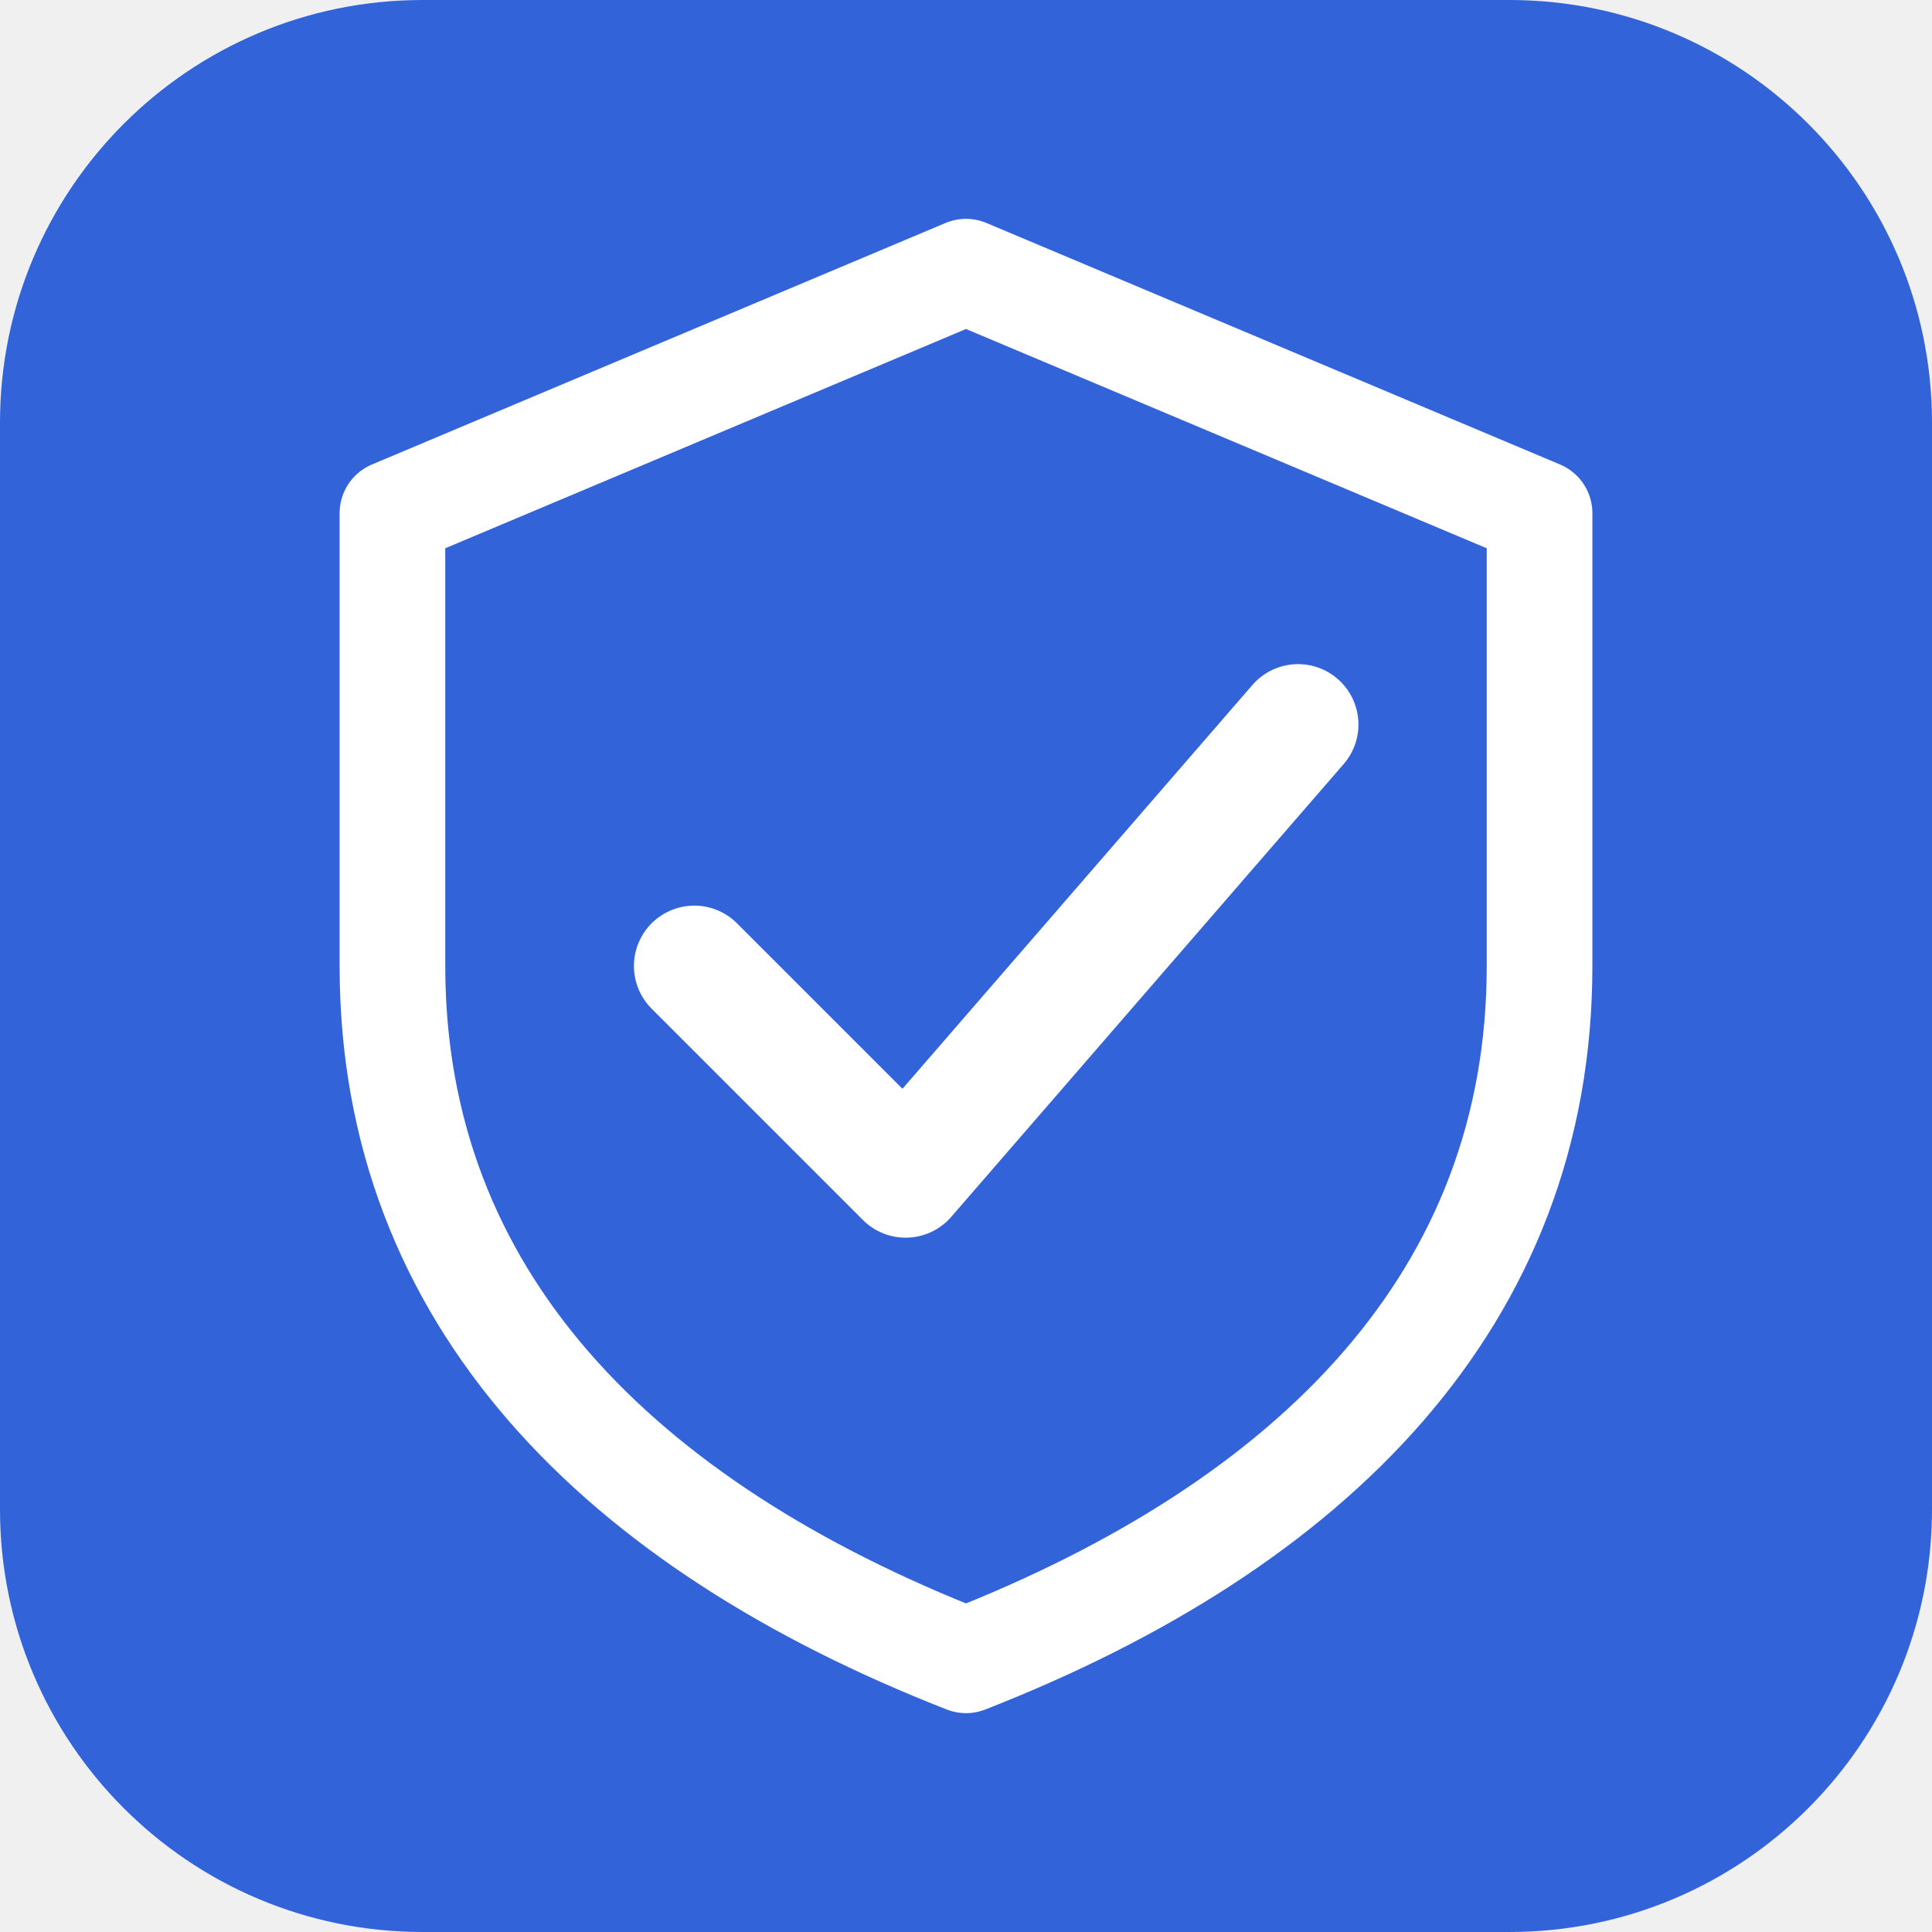
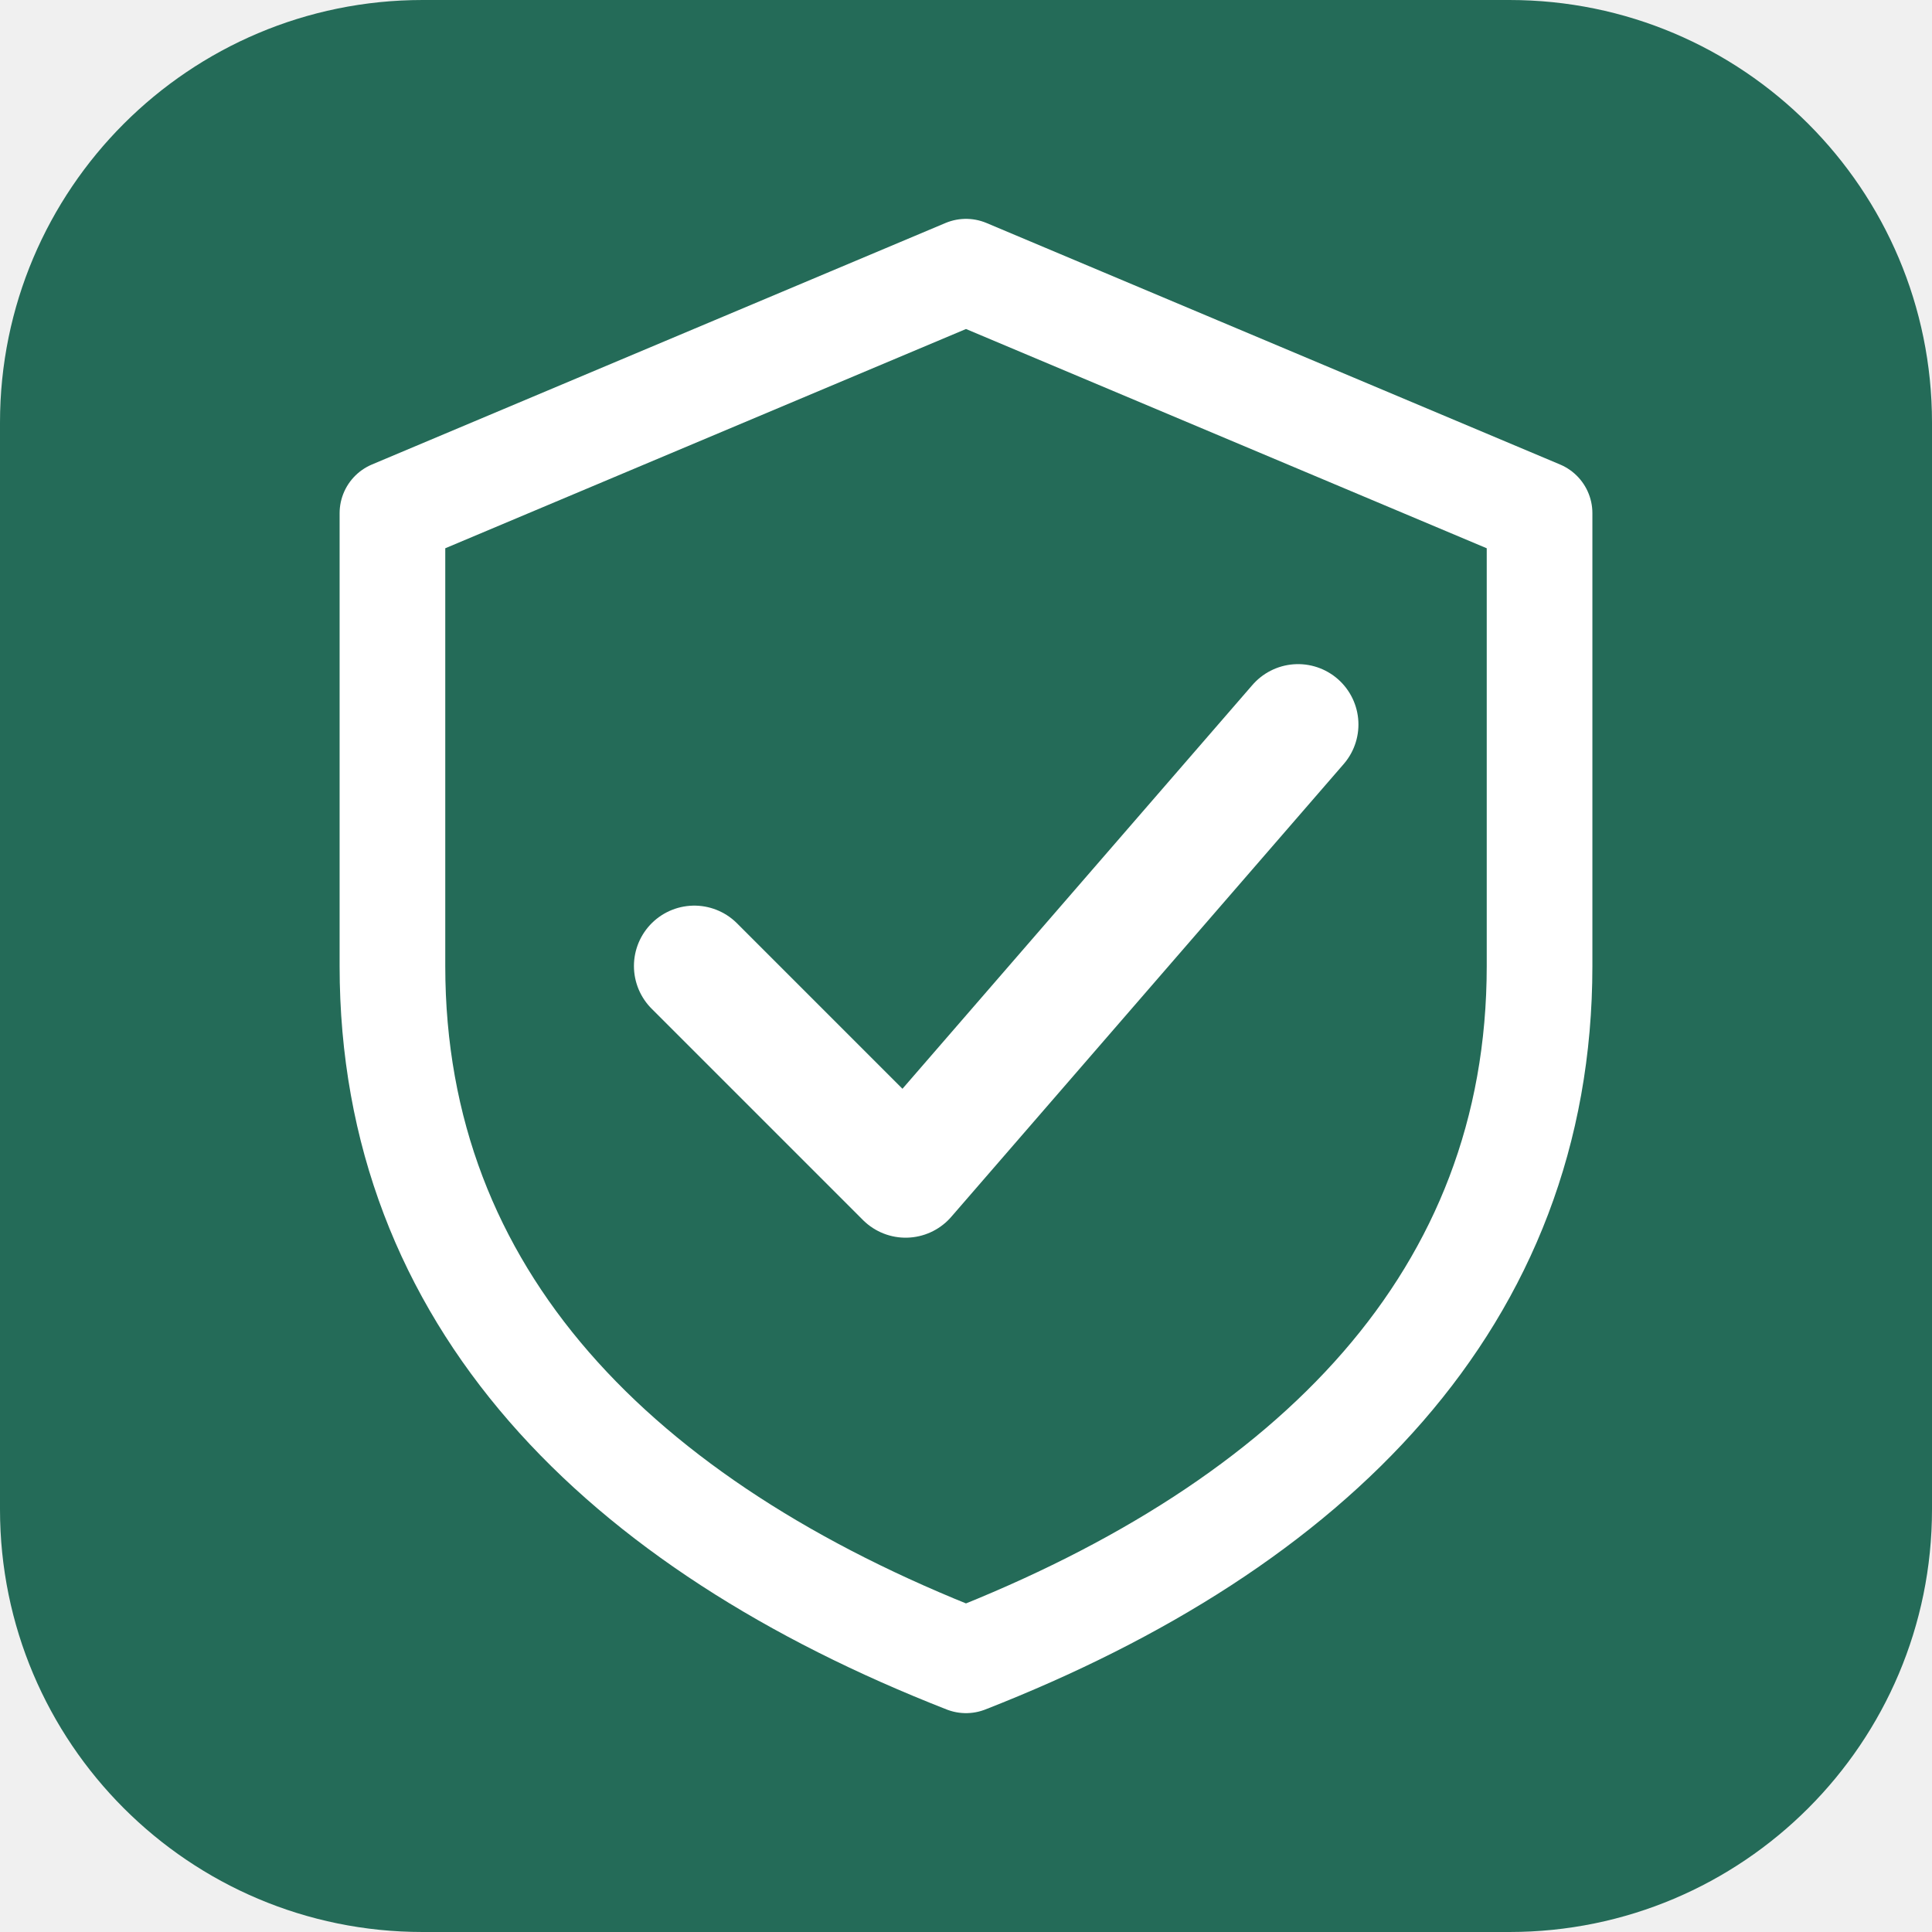
<svg xmlns="http://www.w3.org/2000/svg" viewBox="0 0 64 64">
-   <rect width="64" height="64" rx="14" fill="#3263d8" />
+   <rect width="64" height="64" rx="14" fill="#246b58" />
  <path d="M32 9 51 17v15c0 11-7.5 18.5-19 23C20.5 50.5 13 43 13 32V17L32 9Z" fill="none" stroke="#fff" stroke-width="3.5" stroke-linejoin="round" />
  <path d="m23 32 7 7 13-15" fill="none" stroke="#fff" stroke-width="4" stroke-linecap="round" stroke-linejoin="round" />
</svg>
